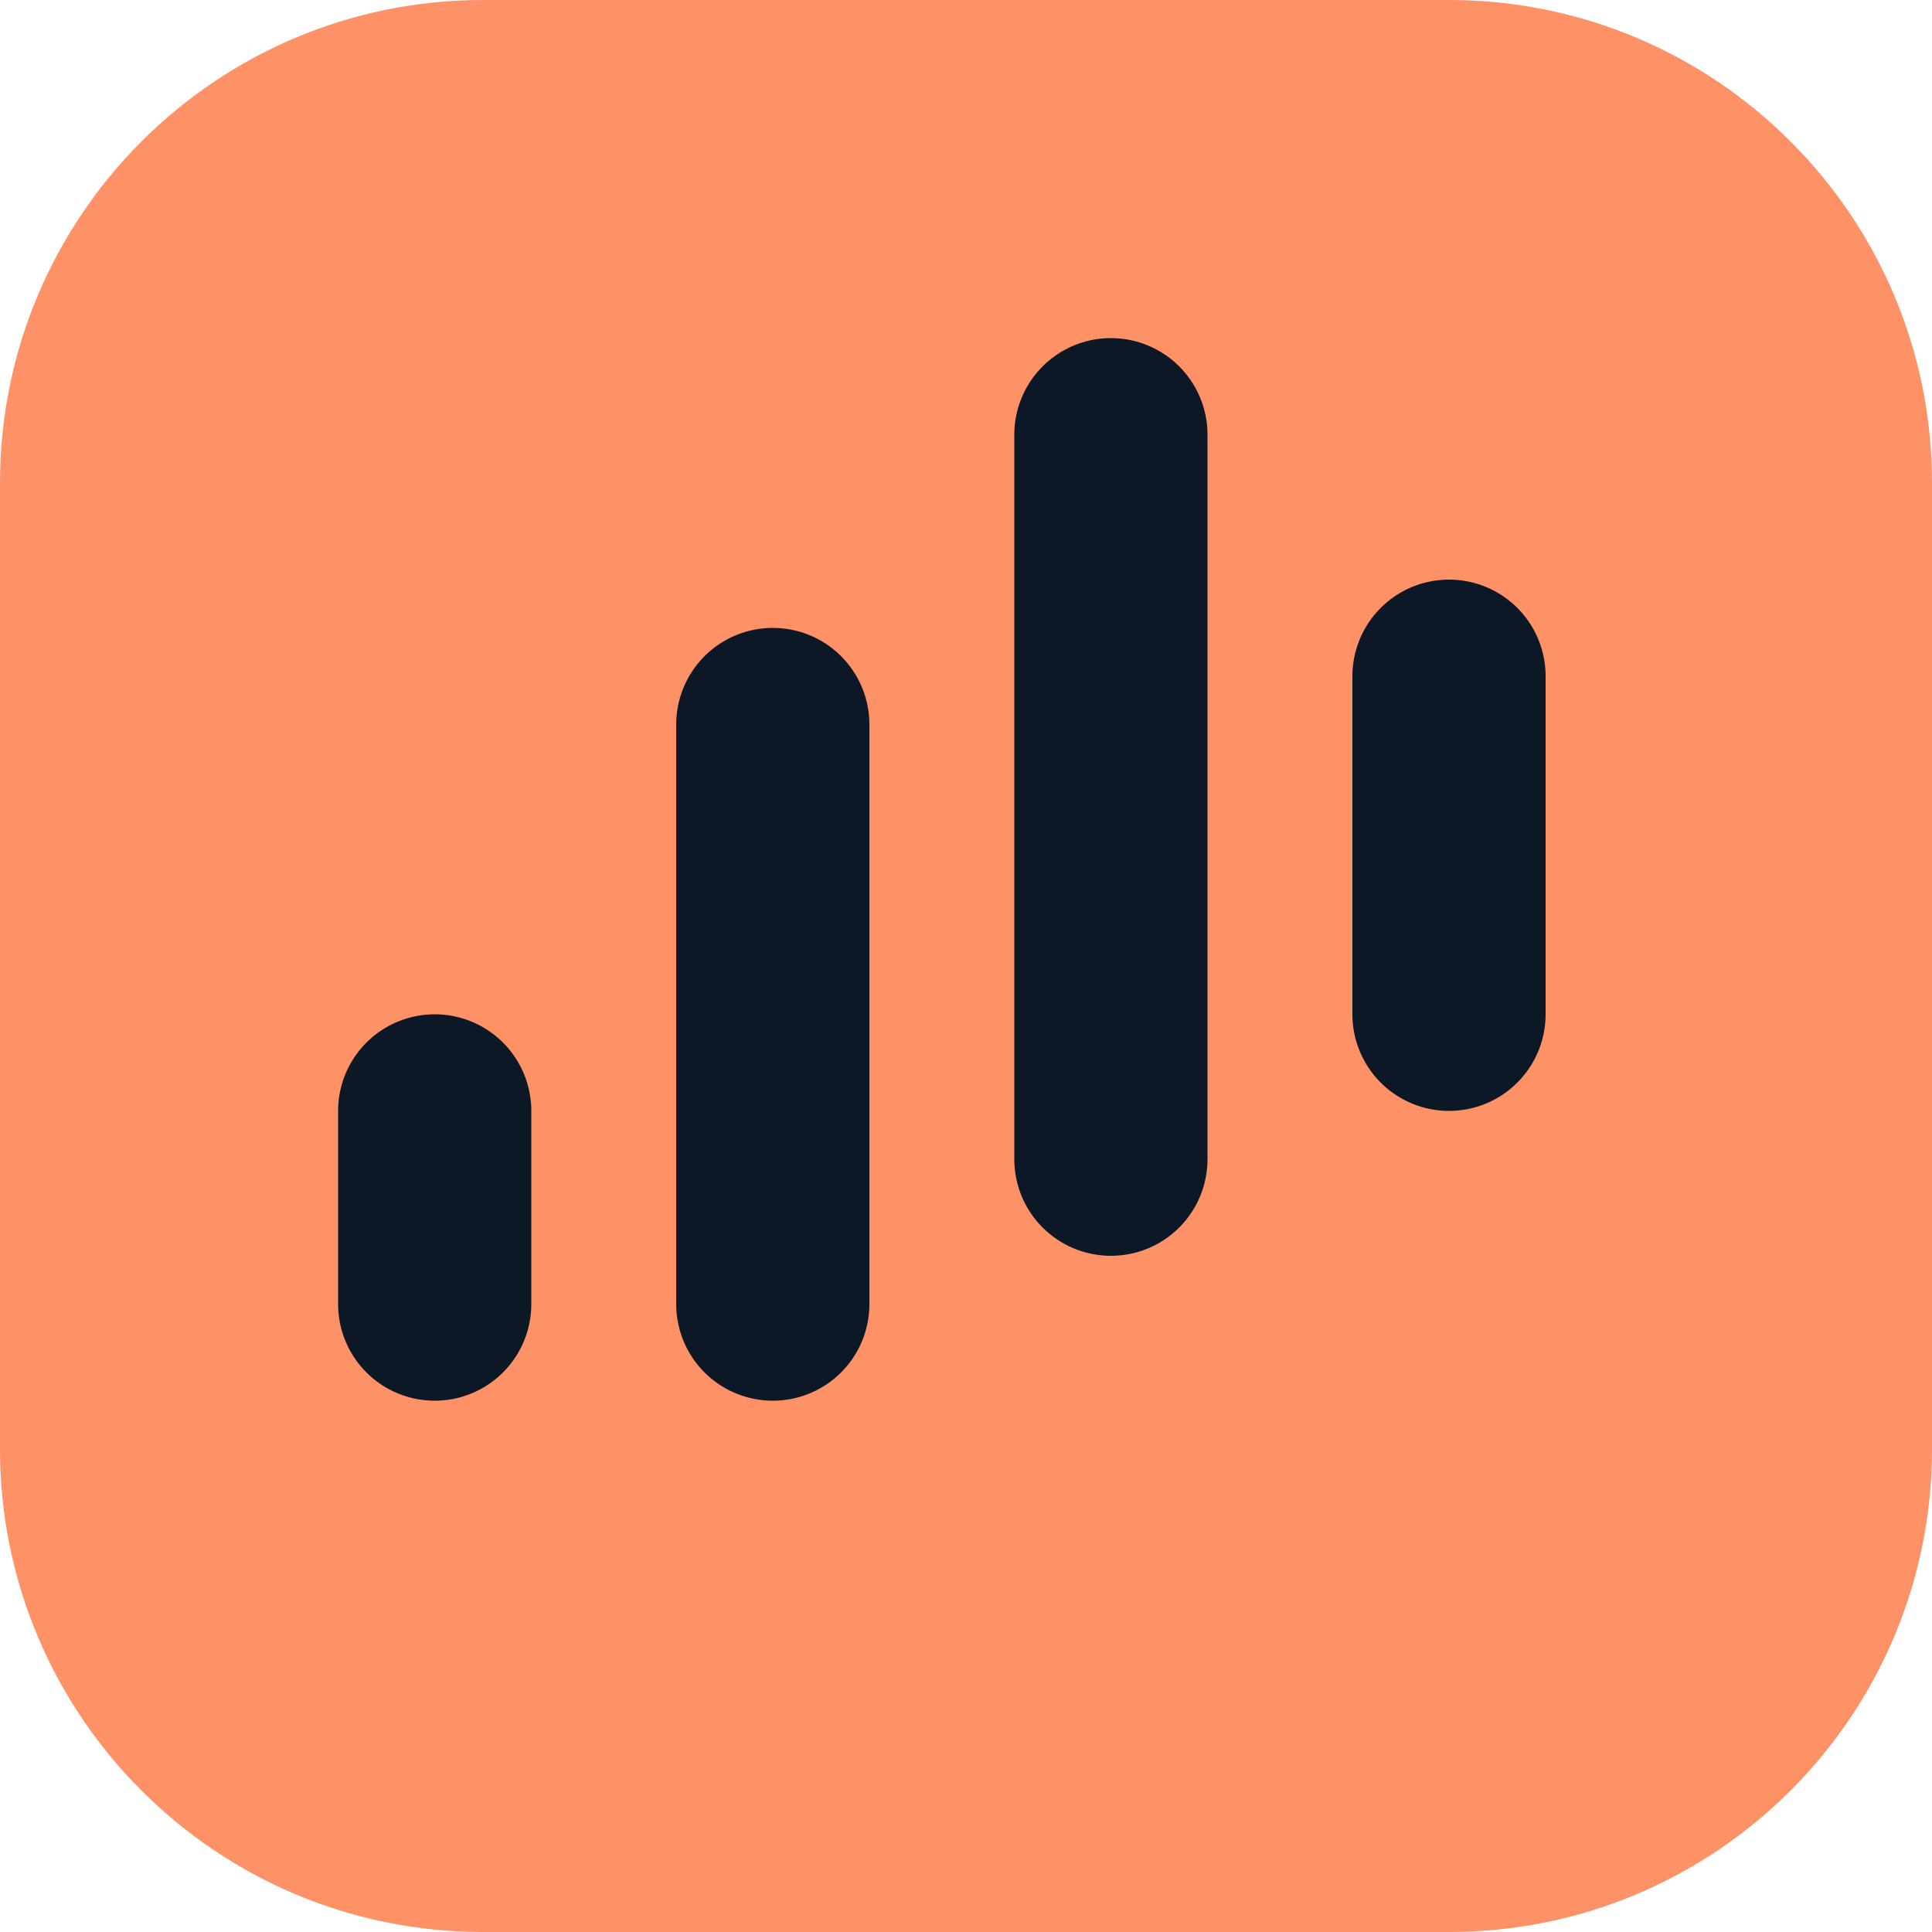
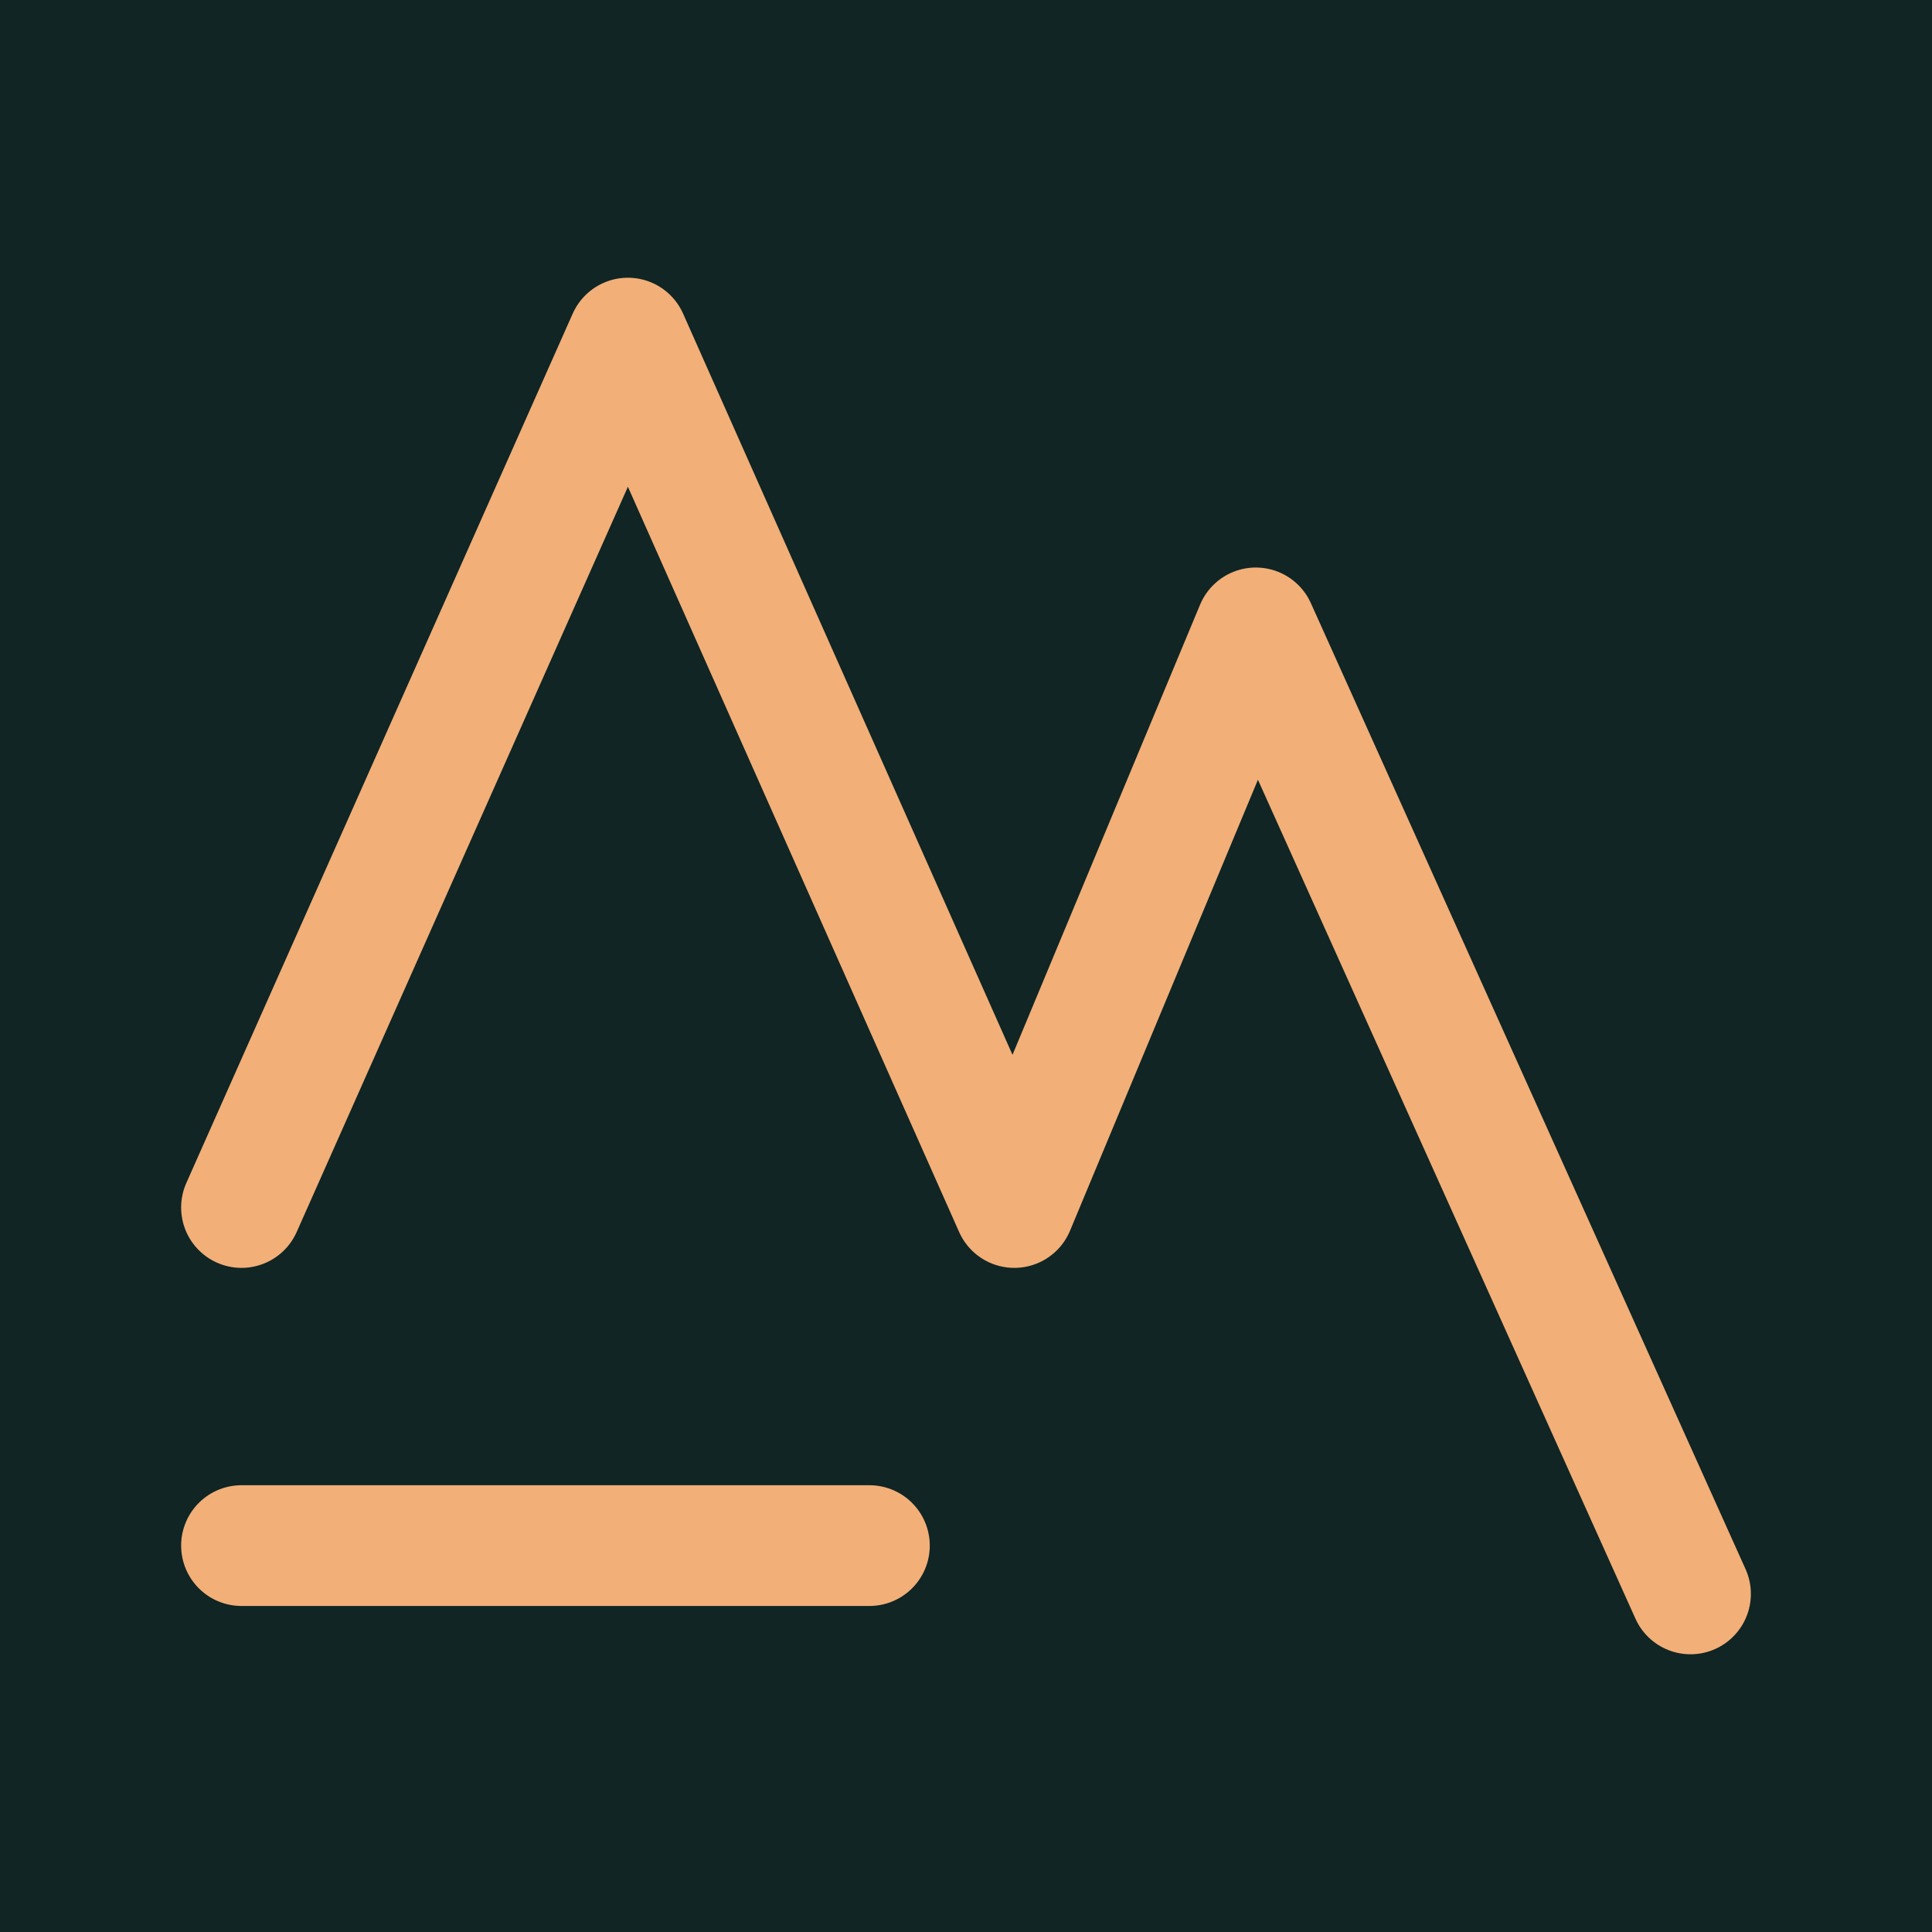
<svg xmlns="http://www.w3.org/2000/svg" viewBox="0 0 40 40">
-   <rect width="40" height="40" rx="10" fill="#ff9167" />
-   <path fill="none" stroke="#0c1826" stroke-linecap="round" stroke-width="4" d="M9 23v4m7-12v12m7-18v15m7-10v7" />
+   <rect width="40" height="40" fill="#102524" />
+   <path d="m5 25 8-18 8 18 5-12 9 20M5 32h13" fill="none" stroke="#f2af78" stroke-width="2.5" stroke-linejoin="round" stroke-linecap="round" />
</svg>
